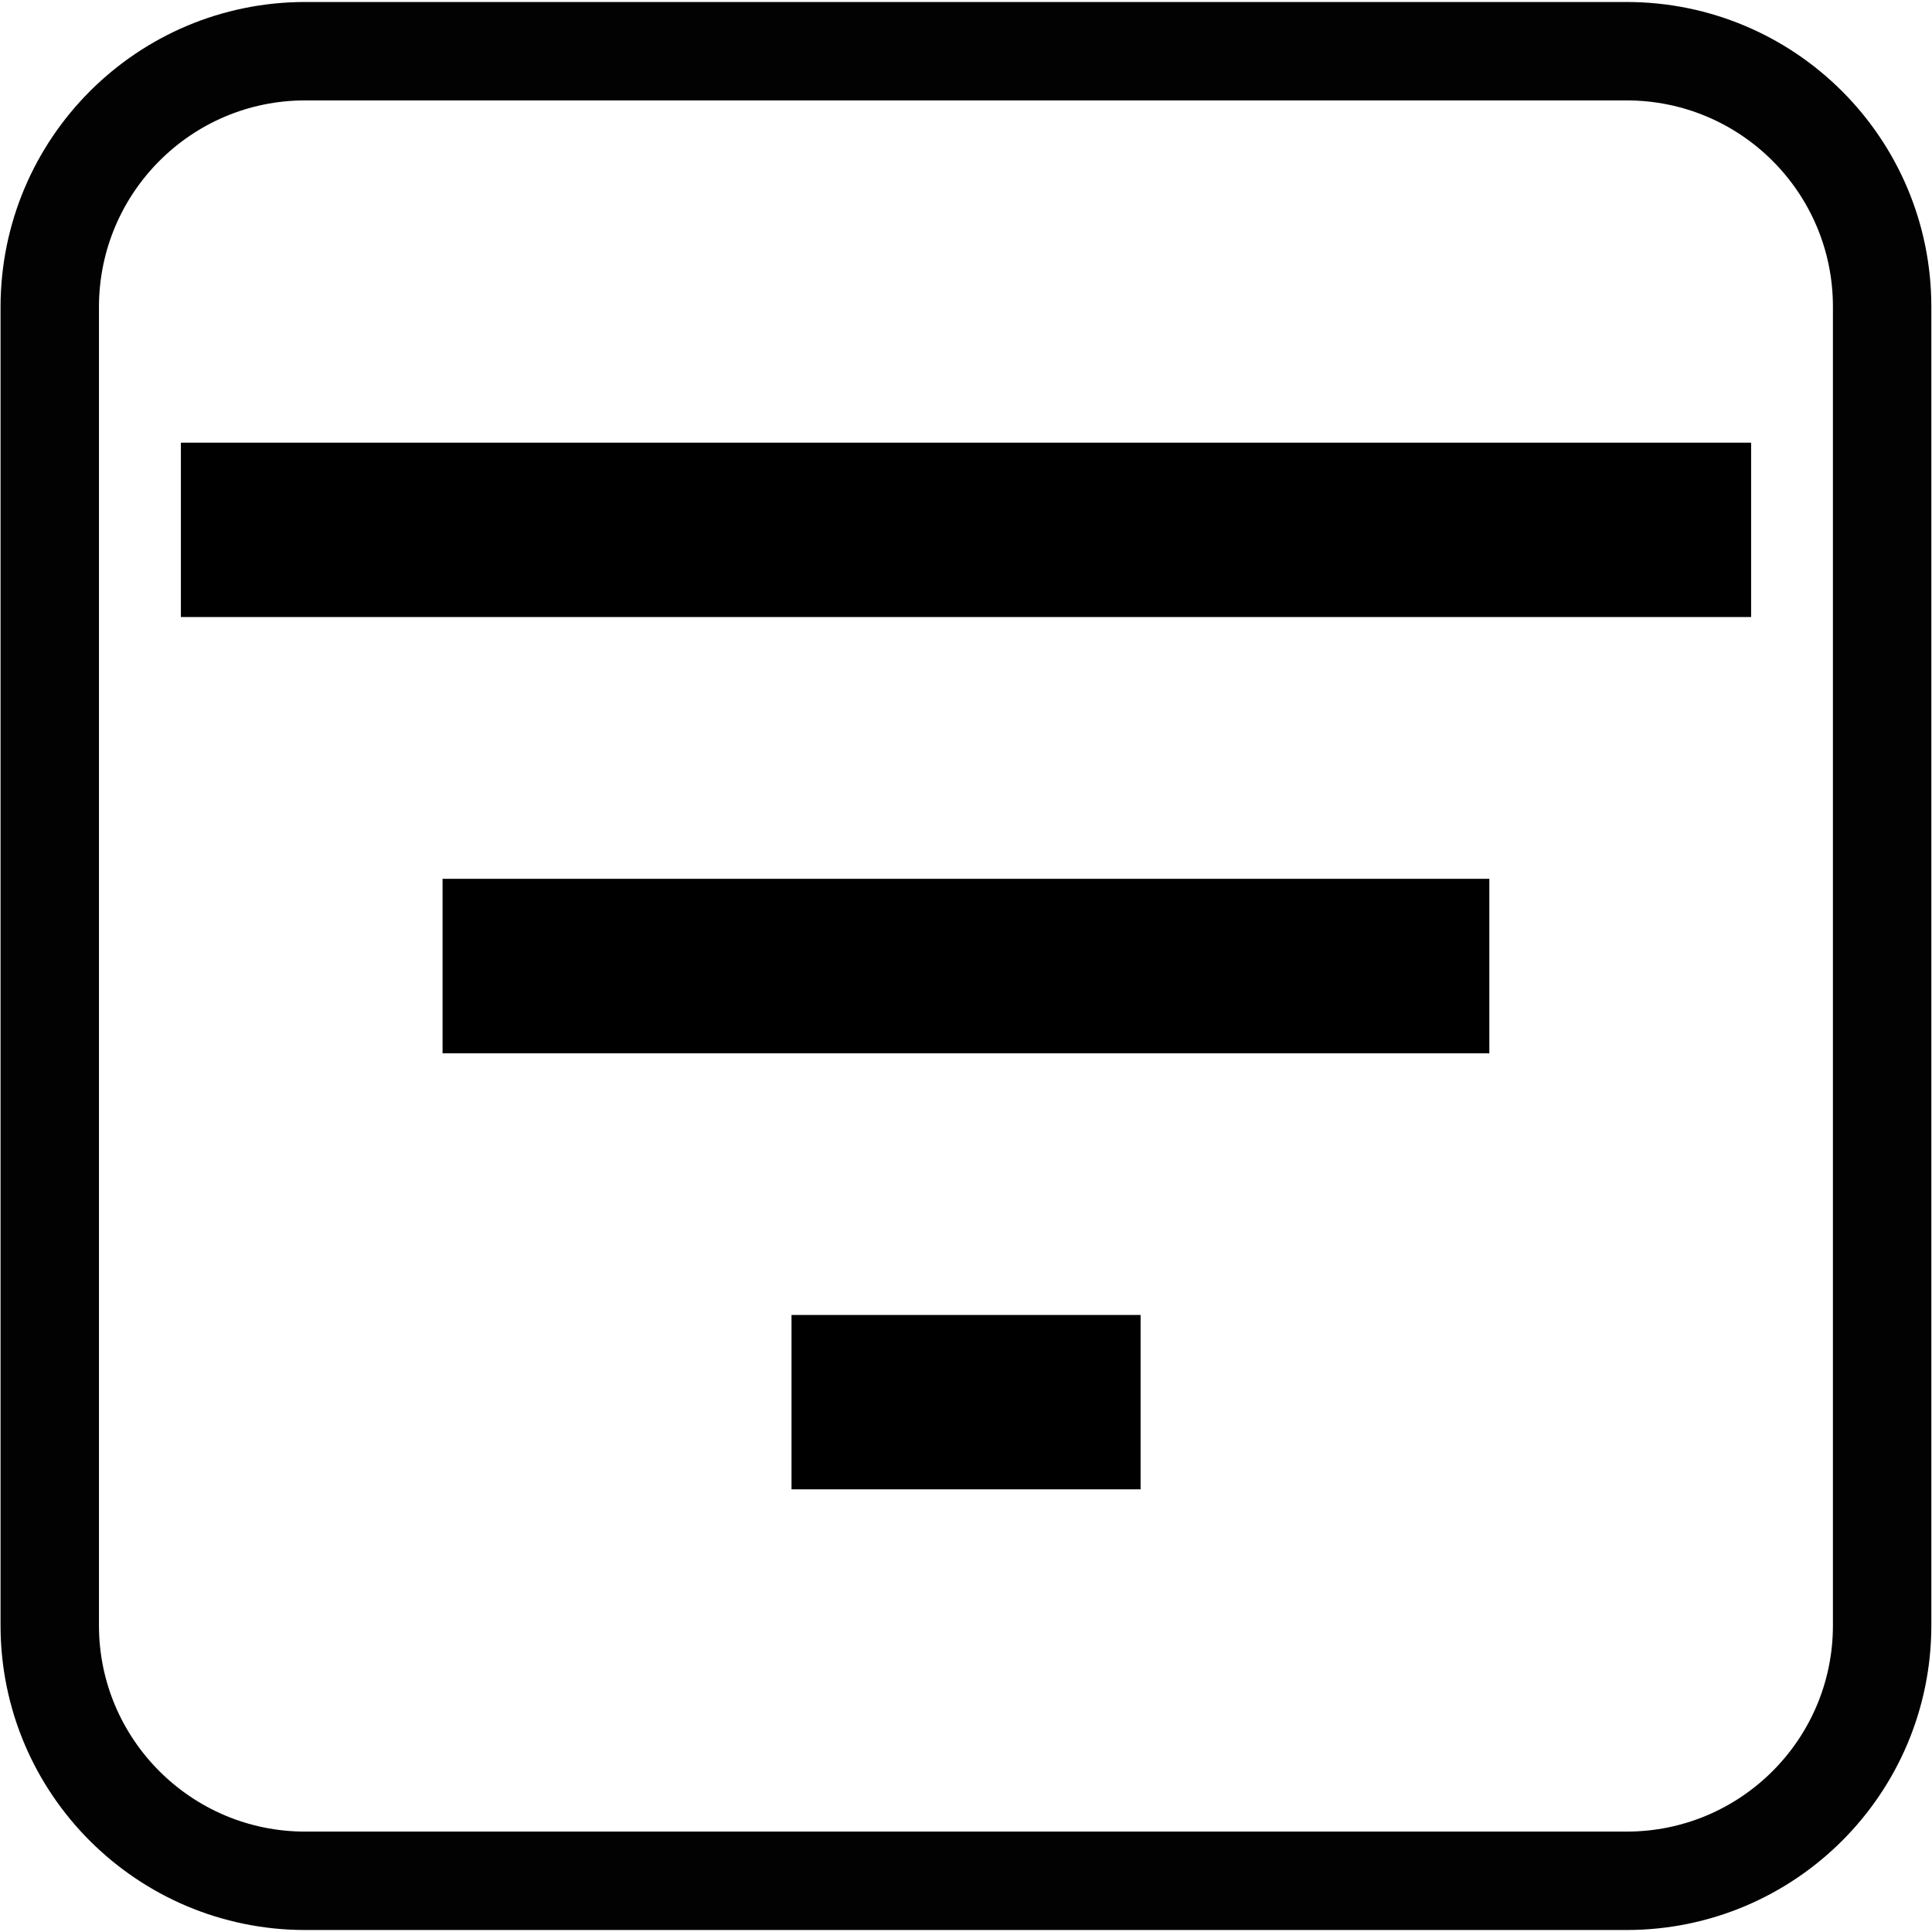
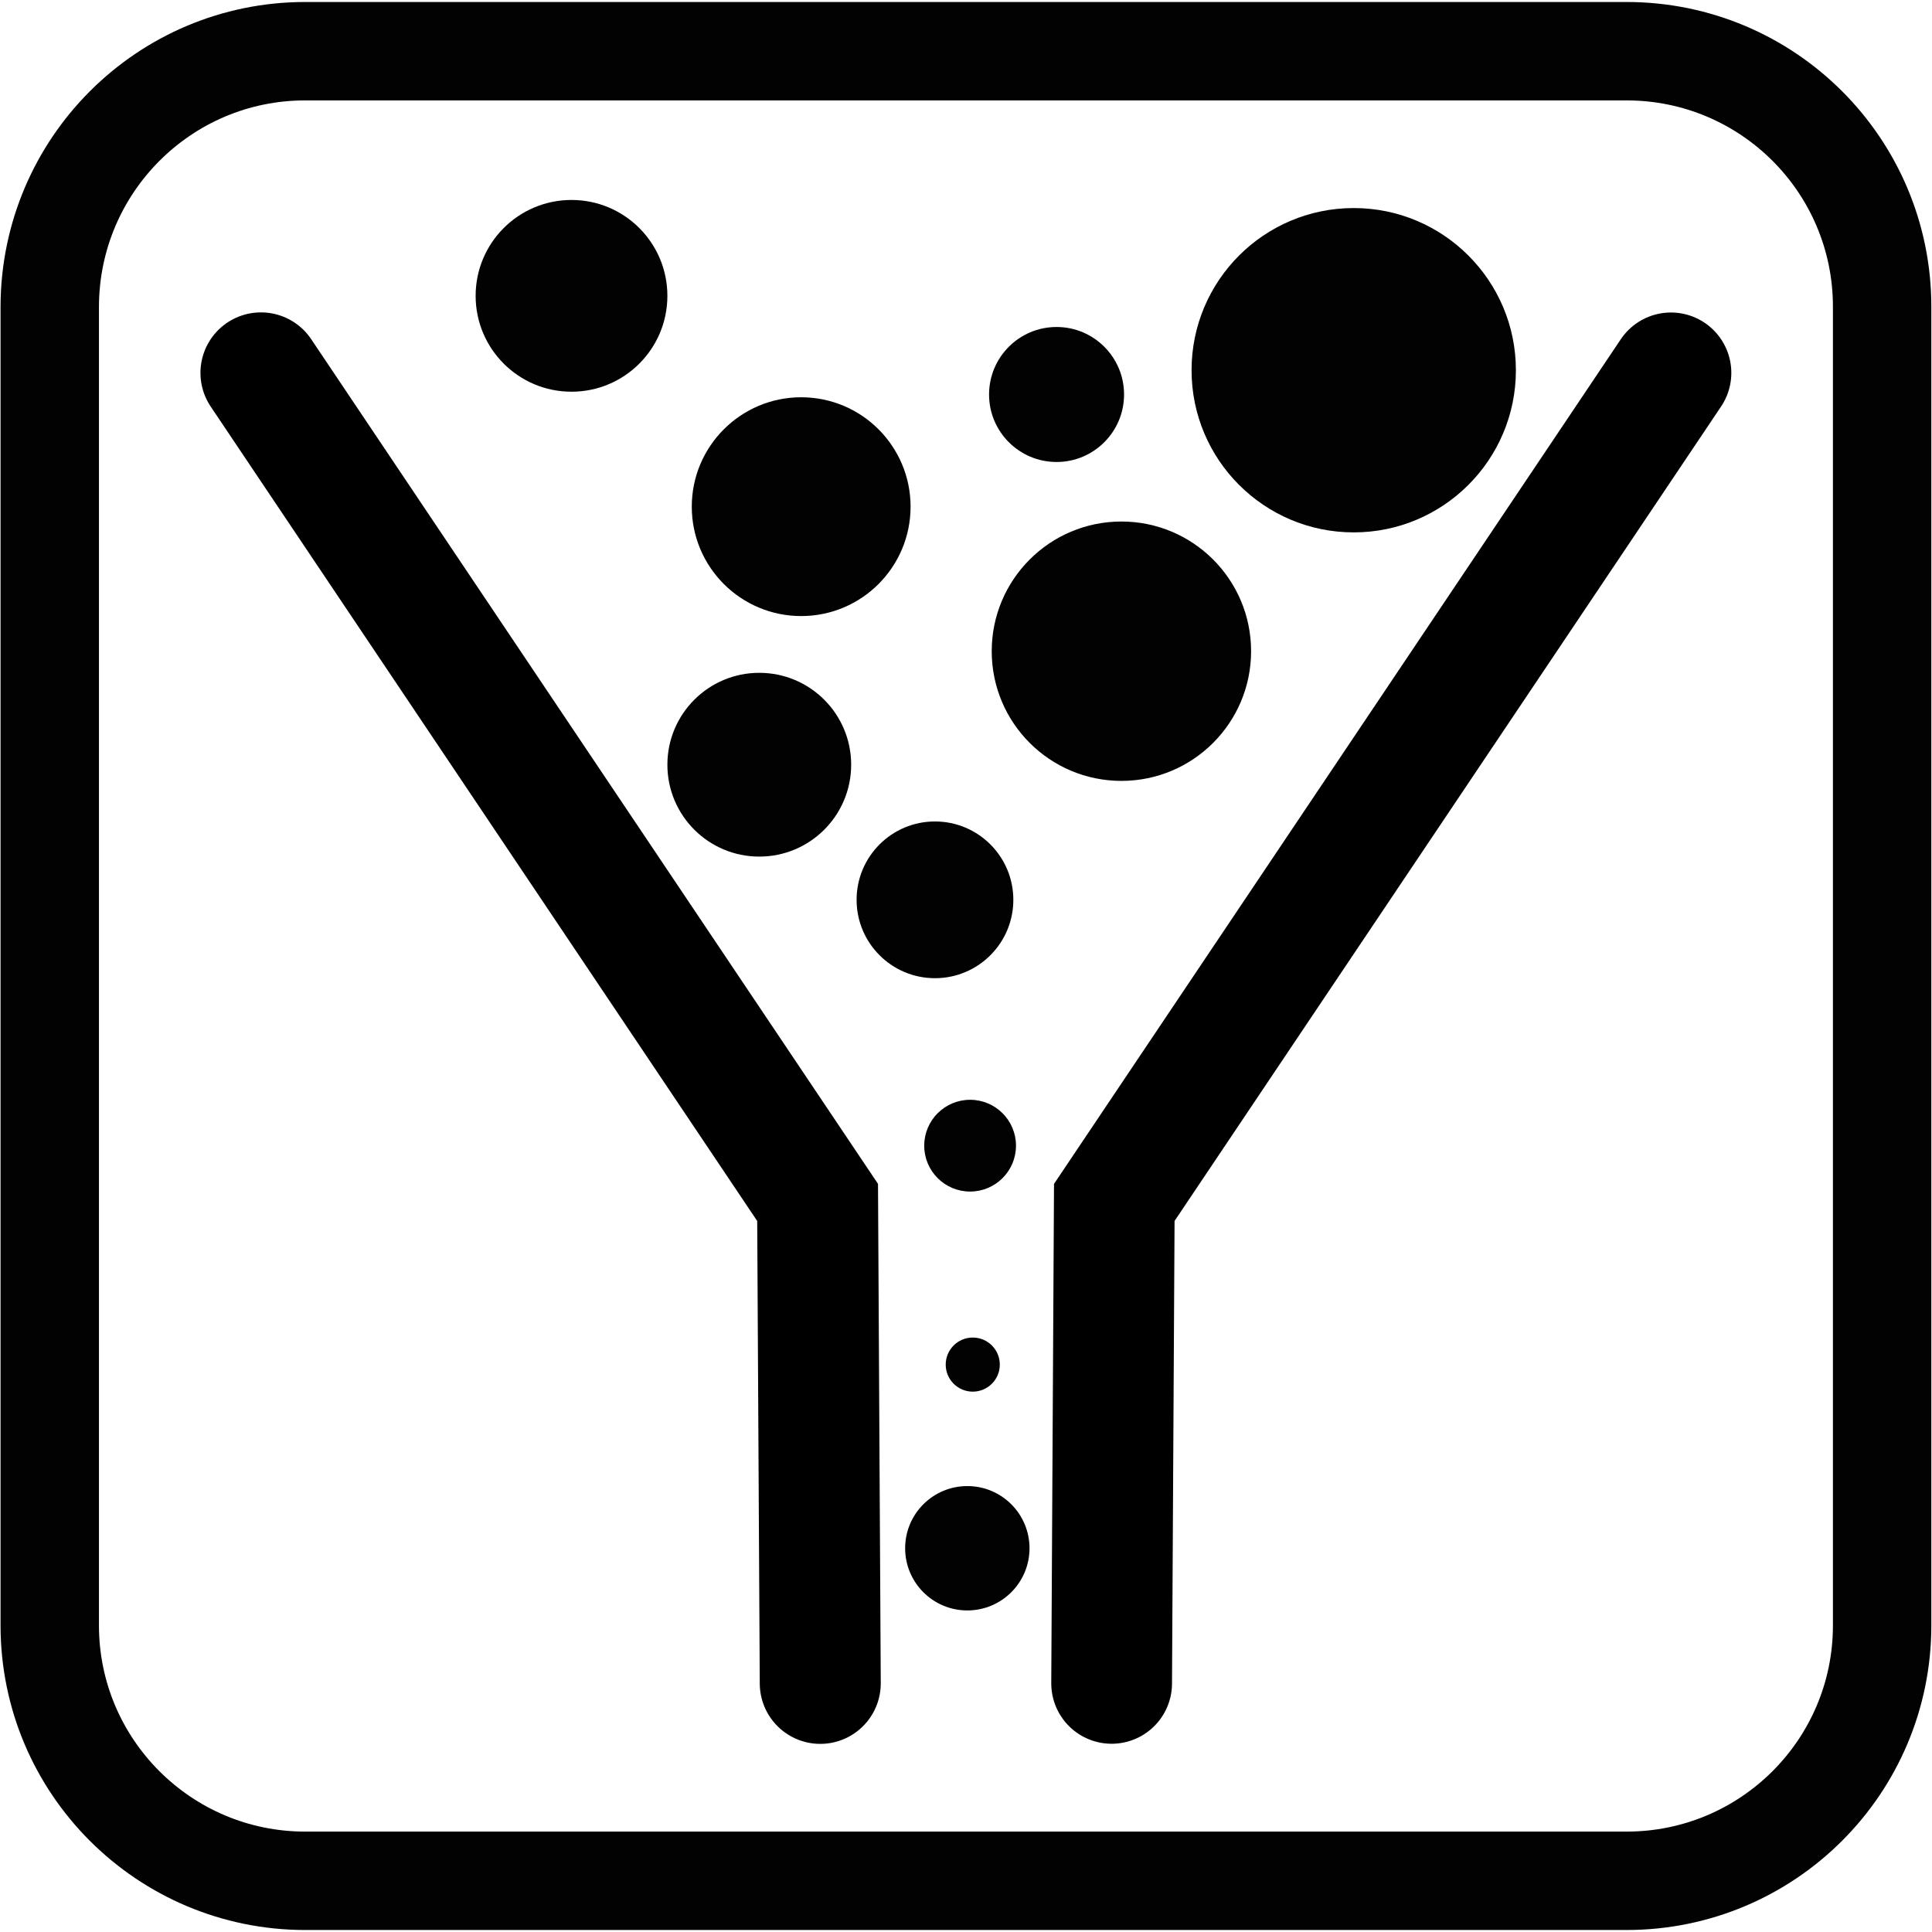
<svg xmlns="http://www.w3.org/2000/svg" version="1.1" id="svg4219" x="0px" y="0px" width="16px" height="16px" viewBox="0 0 16 16" enable-background="new 0 0 16 16" xml:space="preserve">
-   <defs>
- 	
- 	
- 		</defs>
+   <defs id="defs897" />
  <path id="rect6200" opacity="0.99" fill="none" stroke="#000000" stroke-width="0.815" enable-background="new    " d="M2.528,0.424  h10.942c1.17,0,2.117,0.947,2.117,2.116v10.921c0,1.168-0.947,2.115-2.117,2.115H2.528c-1.168,0-2.116-0.947-2.116-2.115V2.54  C0.414,1.371,1.36,0.424,2.528,0.424z" />
  <path id="path4192" fill="none" d="M0,0h16v16H0V0z" />
  <path id="path6" fill="none" d="M1.185,2.369h12v12h-12V2.369z" />
-   <path d="M6.555,12.334h2.891V10.89H6.555V12.334z M1.498,3.666V5.11h13.004V3.666H1.498z M3.665,8.723h8.669V7.278H3.665V8.723z" />
+   <g id="g933" transform="translate(0.1800437)">
+     <path id="path913" d="m 1.981,3.088 c 1.536,2.29 3.073,4.58 4.61,6.87 0.007,1.328 0.015,2.654 0.022,3.983" style="fill:none;fill-rule:evenodd;stroke:#000000;stroke-width:1.002;stroke-linecap:round;stroke-linejoin:miter;stroke-opacity:1;stroke-miterlimit:4;stroke-dasharray:none" />
+     <path style="fill:none;fill-rule:evenodd;stroke:#000000;stroke-width:1px;stroke-linecap:round;stroke-linejoin:miter;stroke-opacity:1;paint-order:normal" d="m 13.658,3.088 c -1.536,2.29 -3.073,4.58 -4.61,6.87 -0.007,1.328 -0.015,2.654 -0.022,3.983" id="path927" />
+   </g>
+   <circle style="opacity:0.99;fill:#000000;fill-opacity:1;stroke:none;stroke-width:1.002;stroke-linecap:round;stroke-linejoin:miter;stroke-miterlimit:4;stroke-dasharray:none;stroke-dashoffset:0;stroke-opacity:1;paint-order:normal" id="path935" cx="4.733" cy="2.45" r="0.794" />
+   <circle r="0.906" cy="4.196" cx="6.635" id="circle937" style="opacity:0.99;fill:#000000;fill-opacity:1;stroke:none;stroke-width:1.002;stroke-linecap:round;stroke-linejoin:miter;stroke-miterlimit:4;stroke-dasharray:none;stroke-dashoffset:0;stroke-opacity:1;paint-order:normal" />
+   <circle style="opacity:0.99;fill:#000000;fill-opacity:1;stroke:none;stroke-width:1.002;stroke-linecap:round;stroke-linejoin:miter;stroke-miterlimit:4;stroke-dasharray:none;stroke-dashoffset:0;stroke-opacity:1;paint-order:normal" id="circle939" cx="8.75" cy="3.267" r="0.559" />
+   <circle r="1.074" cy="5.393" cx="9.287" id="circle941" style="opacity:0.99;fill:#000000;fill-opacity:1;stroke:none;stroke-width:1.002;stroke-linecap:round;stroke-linejoin:miter;stroke-miterlimit:4;stroke-dasharray:none;stroke-dashoffset:0;stroke-opacity:1;paint-order:normal" />
+   <circle style="opacity:0.99;fill:#000000;fill-opacity:1;stroke:none;stroke-width:1.002;stroke-linecap:round;stroke-linejoin:miter;stroke-miterlimit:4;stroke-dasharray:none;stroke-dashoffset:0;stroke-opacity:1;paint-order:normal" id="circle943" cx="6.288" cy="6.333" r="0.761" />
+   <circle r="0.649" cy="7.452" cx="7.743" id="circle945" style="opacity:0.99;fill:#000000;fill-opacity:1;stroke:none;stroke-width:1.002;stroke-linecap:round;stroke-linejoin:miter;stroke-miterlimit:4;stroke-dasharray:none;stroke-dashoffset:0;stroke-opacity:1;paint-order:normal" />
+   <circle style="opacity:0.99;fill:#000000;fill-opacity:1;stroke:none;stroke-width:1.002;stroke-linecap:round;stroke-linejoin:miter;stroke-miterlimit:4;stroke-dasharray:none;stroke-dashoffset:0;stroke-opacity:1;paint-order:normal" id="circle947" cx="11.211" cy="3.066" r="1.343" />
+   <circle r="0.38" cy="9.488" cx="8.034" id="circle949" style="opacity:0.99;fill:#000000;fill-opacity:1;stroke:none;stroke-width:1.002;stroke-linecap:round;stroke-linejoin:miter;stroke-miterlimit:4;stroke-dasharray:none;stroke-dashoffset:0;stroke-opacity:1;paint-order:normal" />
+   <circle style="opacity:0.99;fill:#000000;fill-opacity:1;stroke:none;stroke-width:1.002;stroke-linecap:round;stroke-linejoin:miter;stroke-miterlimit:4;stroke-dasharray:none;stroke-dashoffset:0;stroke-opacity:1;paint-order:normal" id="circle951" cx="8.011" cy="12.822" r="0.515" />
+   <circle r="0.224" cy="11.301" cx="8.056" id="circle953" style="opacity:0.99;fill:#000000;fill-opacity:1;stroke:none;stroke-width:1.002;stroke-linecap:round;stroke-linejoin:miter;stroke-miterlimit:4;stroke-dasharray:none;stroke-dashoffset:0;stroke-opacity:1;paint-order:normal" />
</svg>
